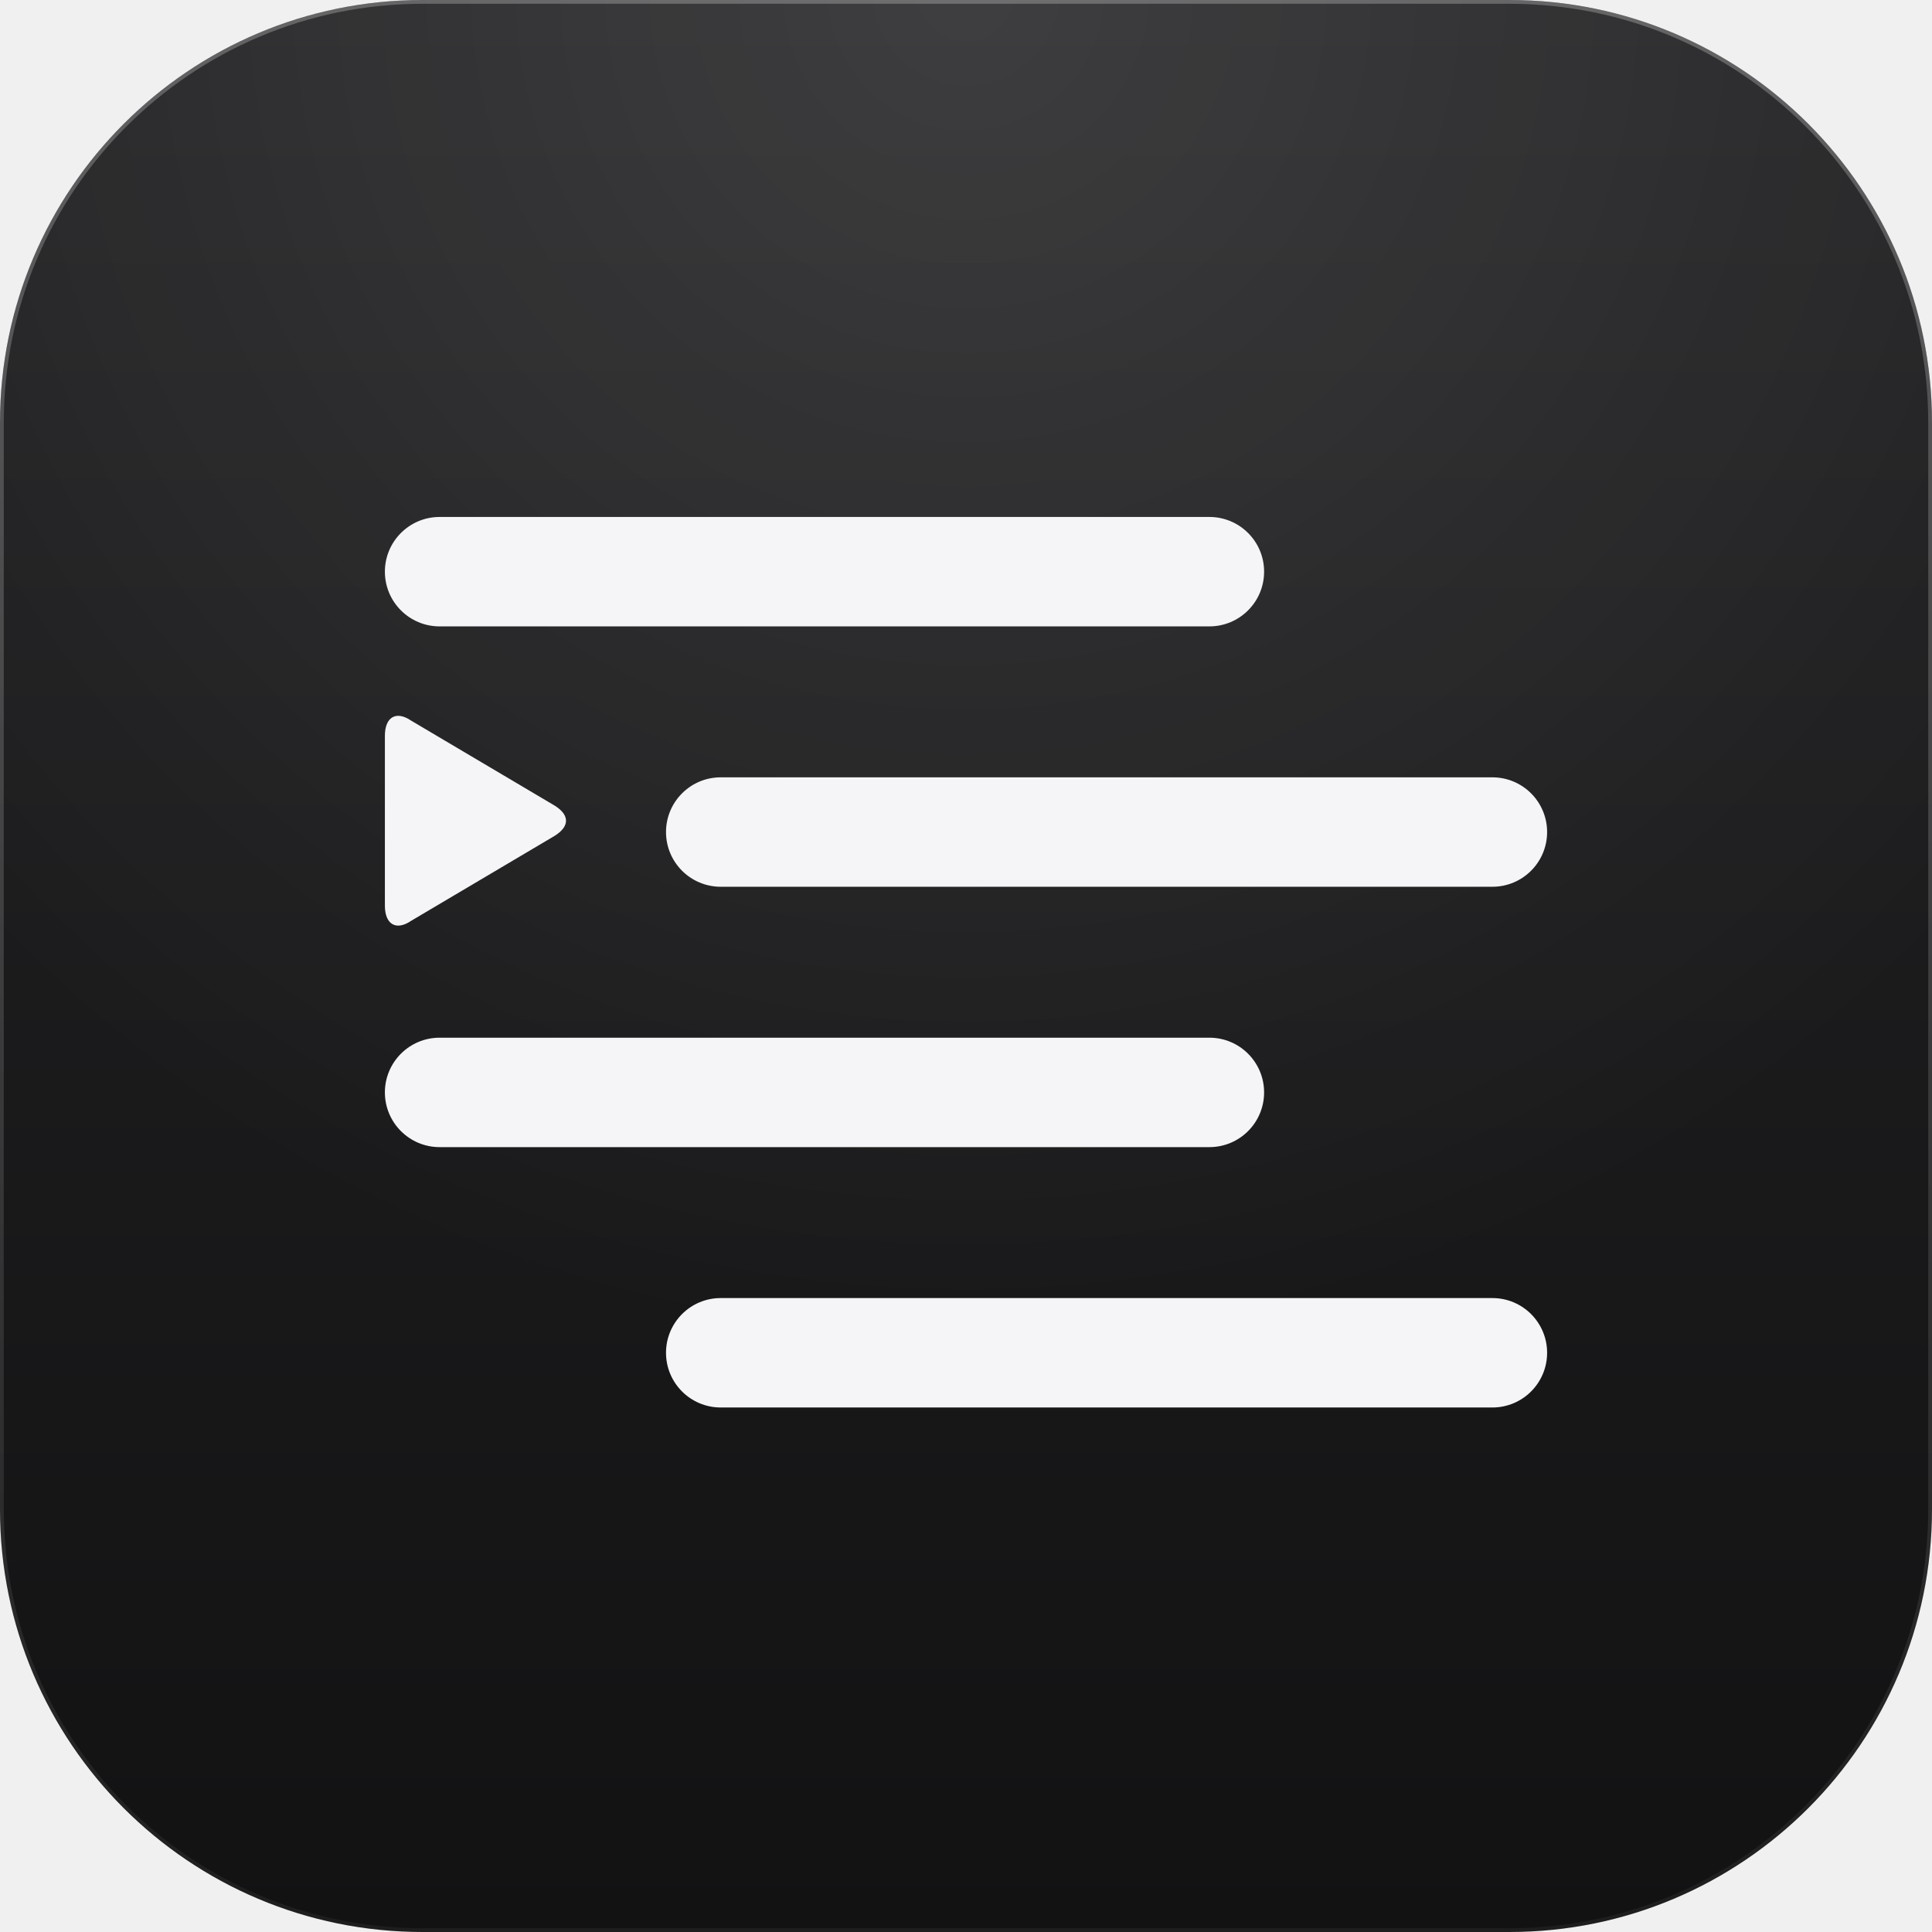
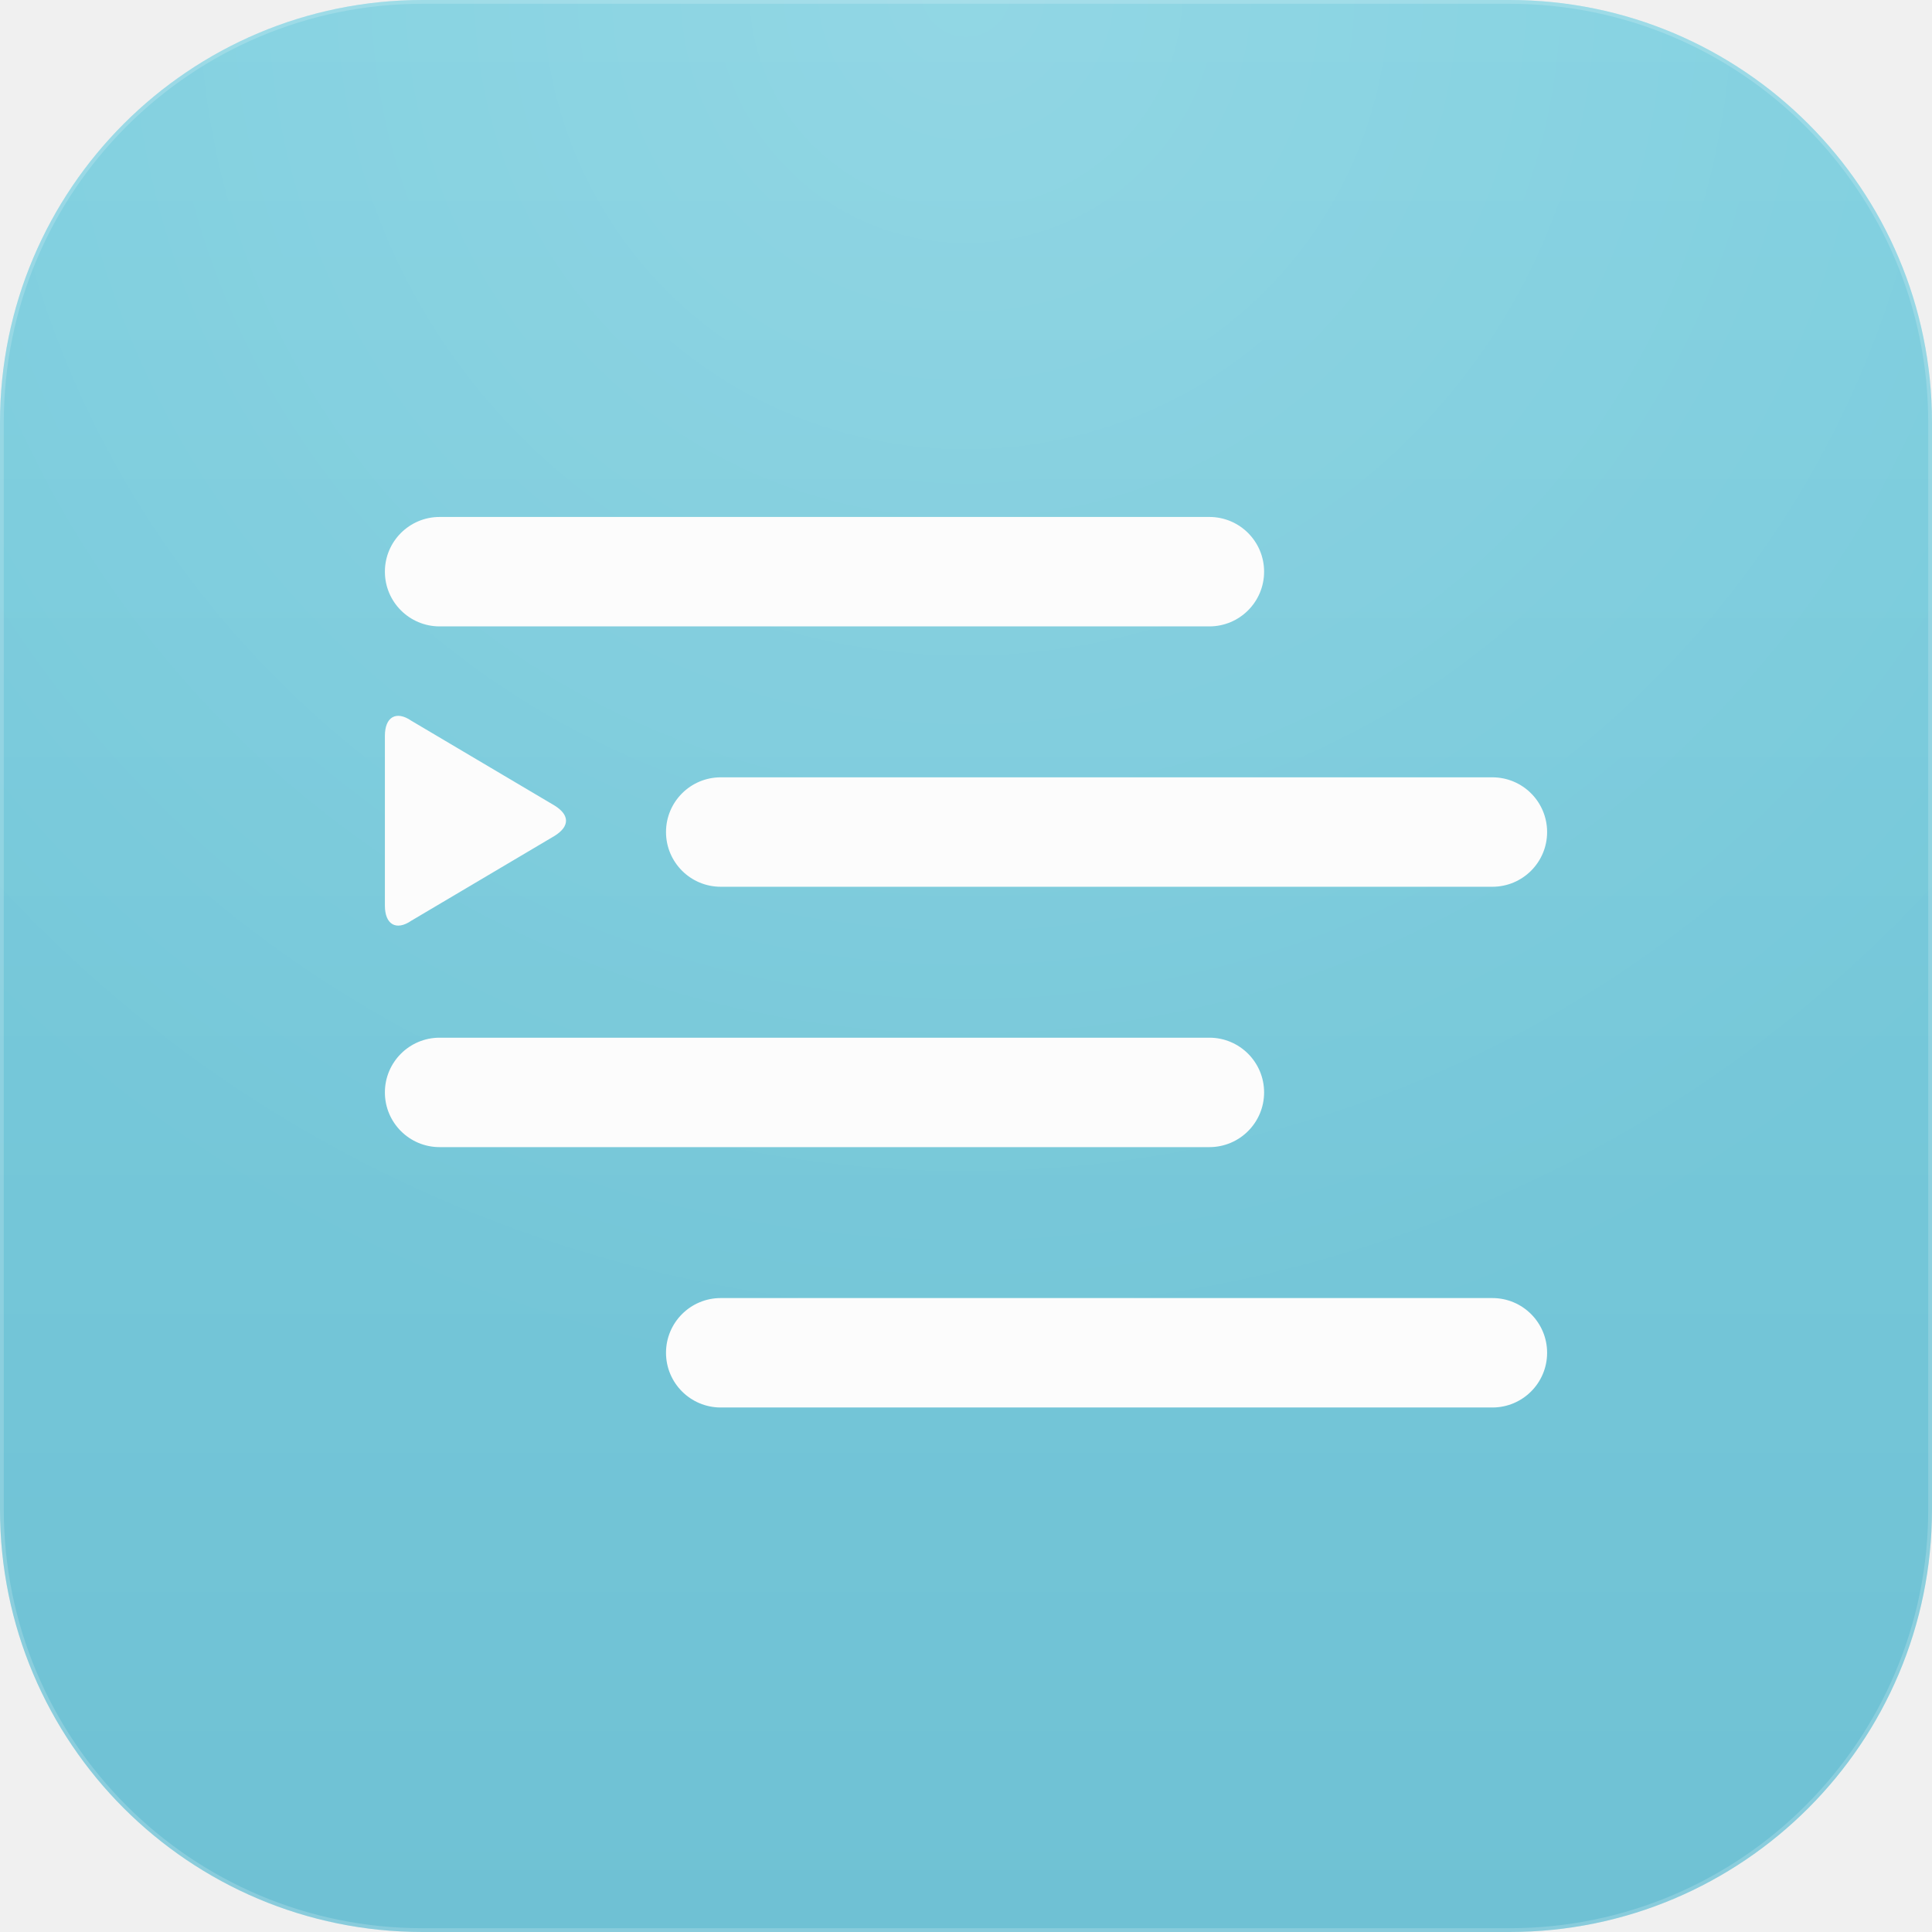
<svg xmlns="http://www.w3.org/2000/svg" viewBox="0 0 1024 1024" width="100%" height="100%">
  <defs>
-     <linearGradient id="bgGradient" x1="0%" y1="0%" x2="0%" y2="100%">
-       <stop offset="0%" stop-color="#242426" />
-       <stop offset="100%" stop-color="#121213" />
+     <linearGradient id="tileGradient" x1="0%" y1="0%" x2="0%" y2="100%">
+       <stop offset="0%" stop-color="#7DCFDF" />
+       <stop offset="100%" stop-color="#6FC1D4" />
    </linearGradient>
-     <radialGradient id="topGlow" cx="50%" cy="0%" r="70%">
-       <stop offset="0%" stop-color="#ffffff" stop-opacity="0.12" />
-       <stop offset="100%" stop-color="#ffffff" stop-opacity="0" />
+     <radialGradient id="topGlow" cx="50%" cy="0%" r="72%">
+       <stop offset="0%" stop-color="#FFFFFF" stop-opacity="0.16" />
+       <stop offset="100%" stop-color="#FFFFFF" stop-opacity="0" />
    </radialGradient>
-     <linearGradient id="borderGradient" x1="0%" y1="0%" x2="0%" y2="100%">
-       <stop offset="0%" stop-color="#ffffff" stop-opacity="0.25" />
-       <stop offset="100%" stop-color="#ffffff" stop-opacity="0.05" />
-     </linearGradient>
    <clipPath id="squircleClip">
-       <rect x="0" y="0" width="1024" height="1024" rx="224" ry="224" />
+       <rect width="1024" height="1024" rx="224" ry="224" />
    </clipPath>
  </defs>
  <g clip-path="url(#squircleClip)">
-     <rect width="1024" height="1024" fill="url(#bgGradient)" />
+     <rect width="1024" height="1024" fill="url(#tileGradient)" />
    <rect width="1024" height="1024" fill="url(#topGlow)" />
-     <rect x="1" y="1" width="1022" height="1022" rx="223" ry="223" fill="none" stroke="url(#borderGradient)" stroke-width="2" />
-     <g fill="#F5F5F7">
-       <rect x="204" y="274" width="466" height="58" rx="29" ry="29" />
-       <path d="M 218 382                 C 210 376.5 204 380 204 390                 L 204 480                 C 204 490 210 493.5 218 488                 L 294 443                 C 302 438 302 432 294 427                 Z" />
-       <rect x="353" y="412" width="467" height="58" rx="29" ry="29" />
-       <rect x="204" y="550" width="466" height="58" rx="29" ry="29" />
-       <rect x="353" y="688" width="467" height="58" rx="29" ry="29" />
-     </g>
+     <rect x="1" y="1" width="1022" height="1022" rx="223" ry="223" fill="none" stroke="#FFFFFF" stroke-opacity="0.18" stroke-width="2" />
+   </g>
+   <g fill="#FCFCFC">
+     <rect x="204" y="274" width="466" height="58" rx="29" ry="29" />
+     <path d="M 218 382 C 210 376.5 204 380 204 390 L 204 480 C 204 490 210 493.5 218 488 L 294 443 C 302 438 302 432 294 427 Z" />
+     <rect x="353" y="412" width="467" height="58" rx="29" ry="29" />
+     <rect x="204" y="550" width="466" height="58" rx="29" ry="29" />
+     <rect x="353" y="688" width="467" height="58" rx="29" ry="29" />
  </g>
</svg>
